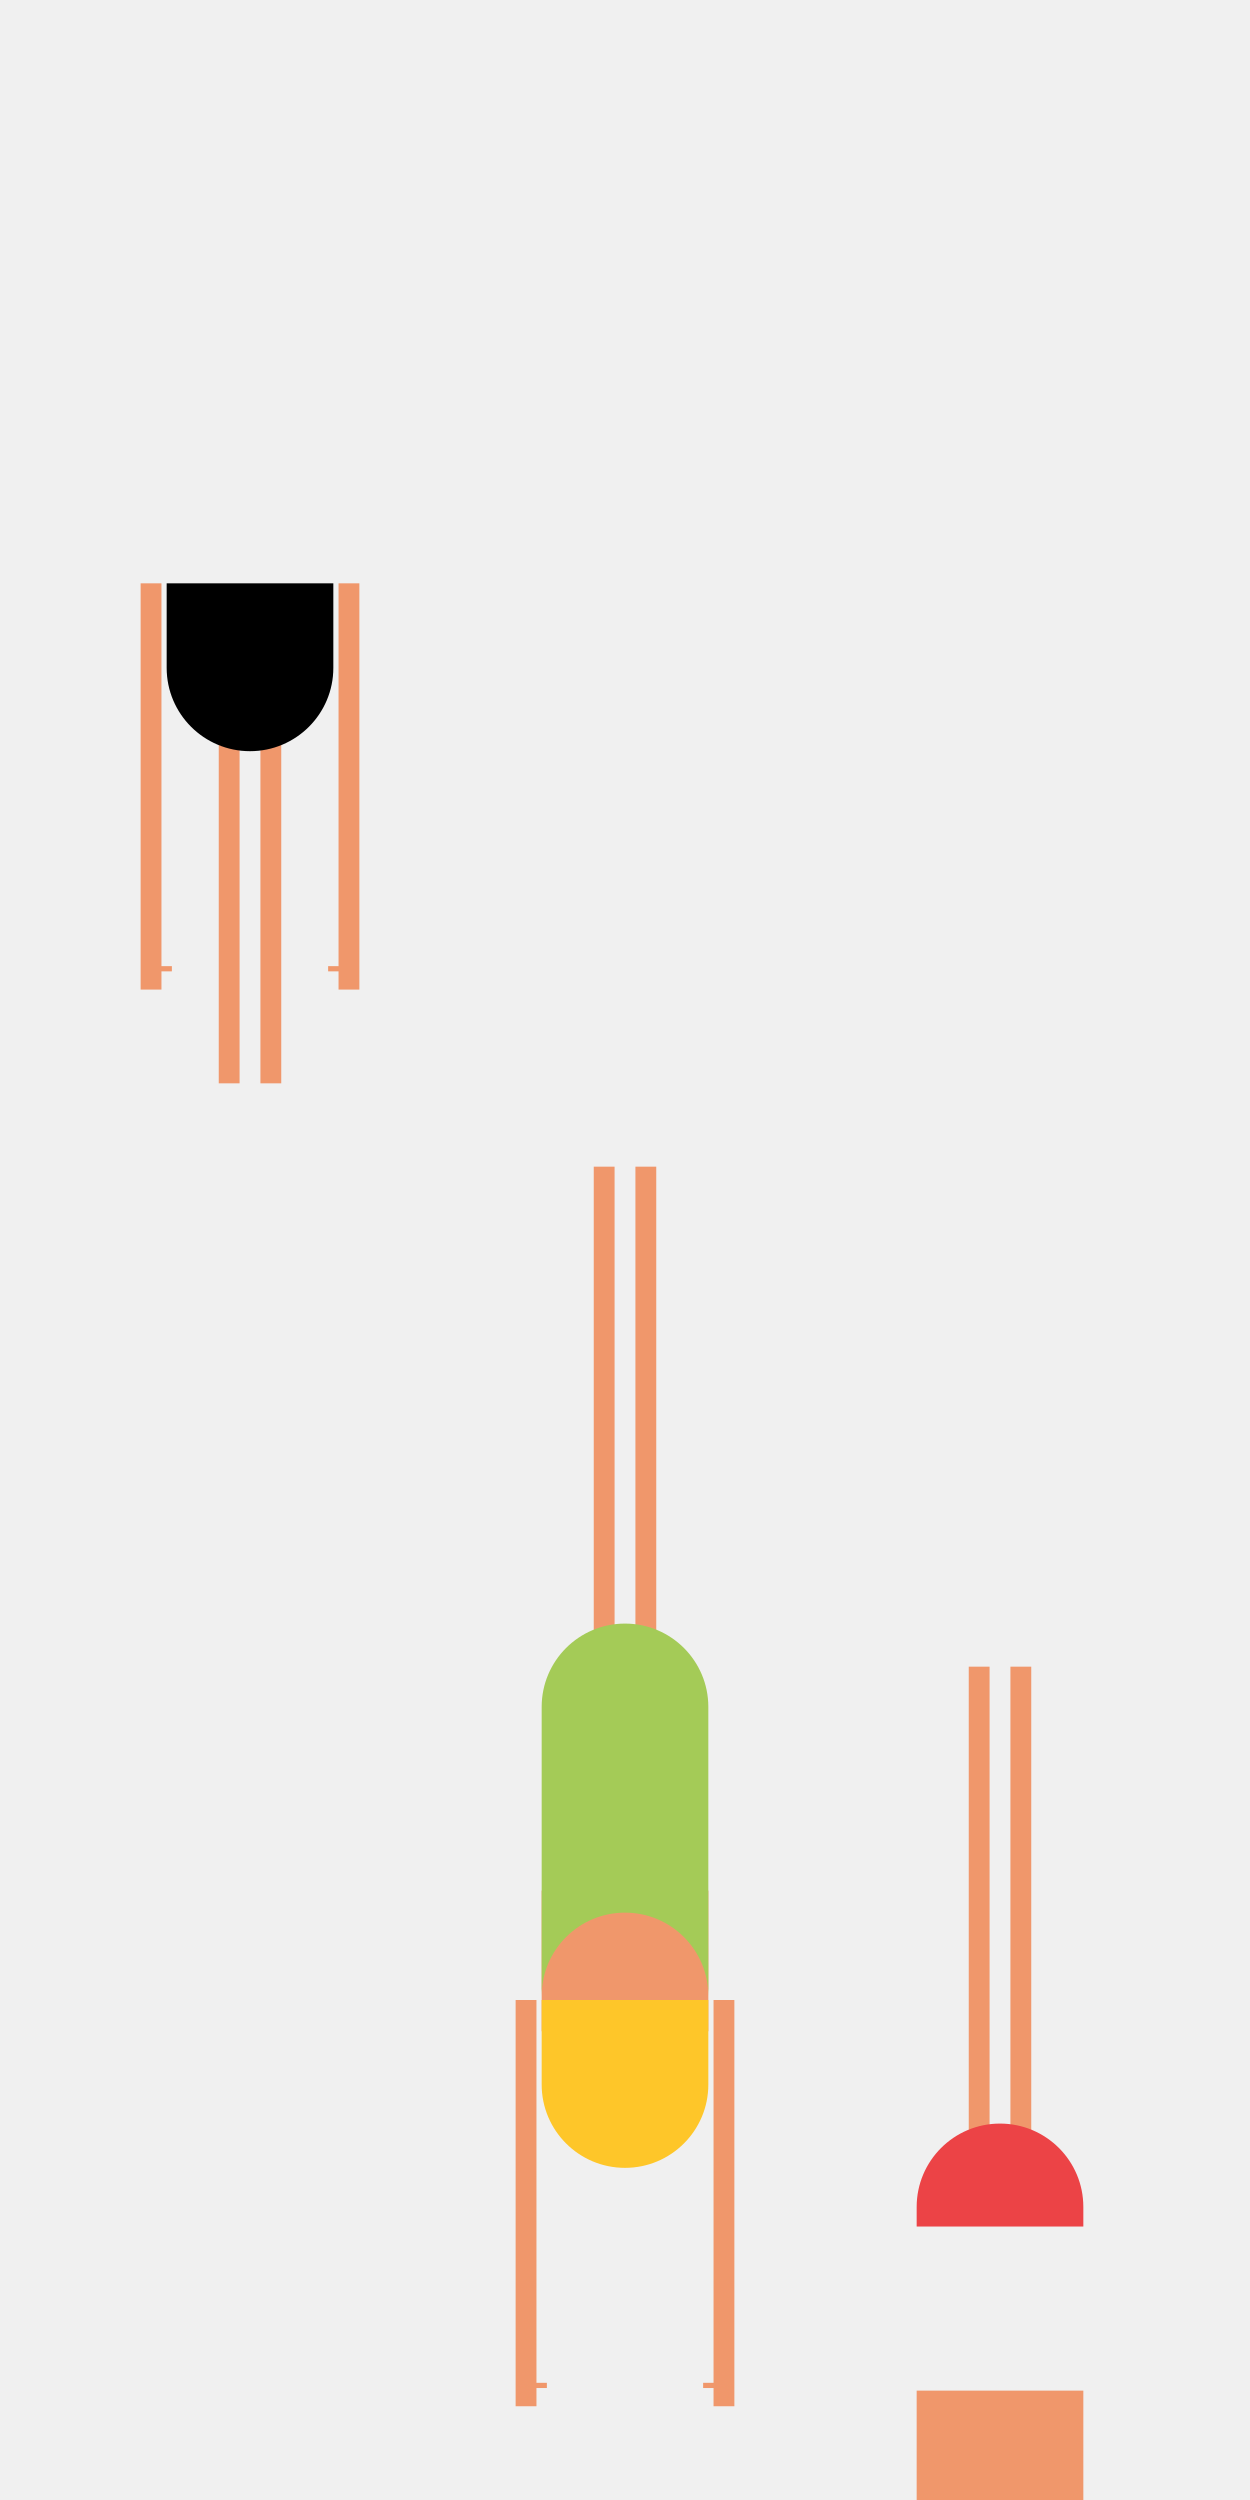
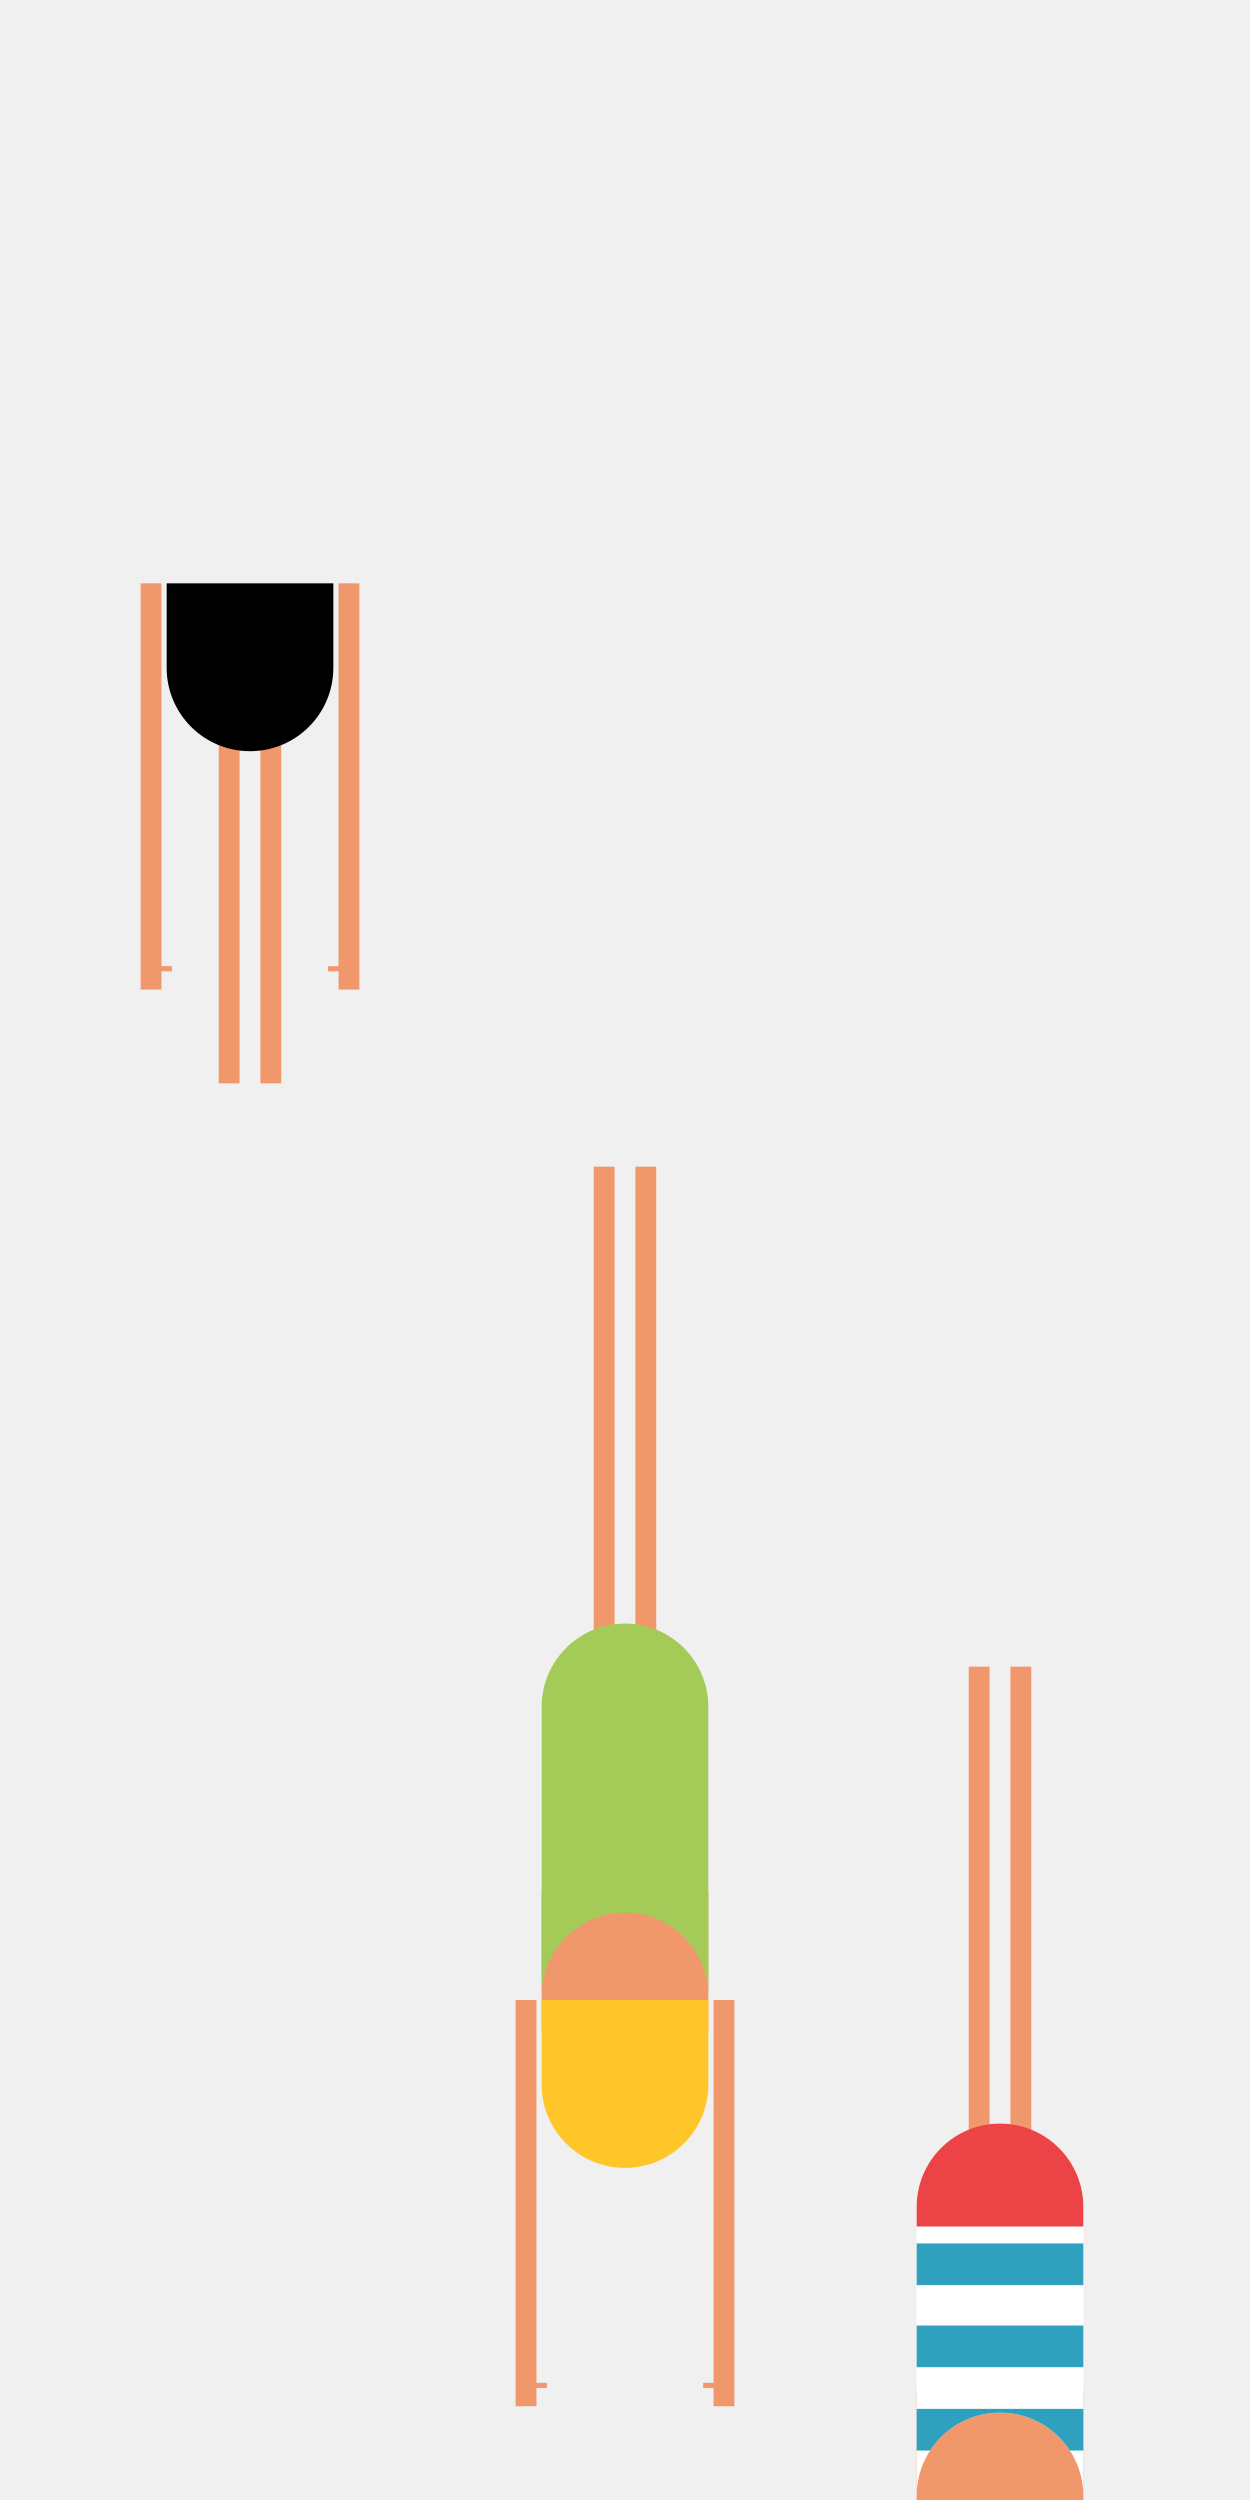
- <svg xmlns="http://www.w3.org/2000/svg" xmlns:xlink="http://www.w3.org/1999/xlink" version="1.1" x="0px" y="0px" width="480px" height="960px" viewBox="0 0 480 960" enable-background="new 0 0 480 960" xml:space="preserve">
-   <pattern x="1026" y="5632" width="114" height="20" patternUnits="userSpaceOnUse" id="Nueva_muestra_de_motivo_4" viewBox="0 -20 114 20" overflow="visible">
-     <g>
-       <polygon fill="none" points="0,0 114,0 114,-20 0,-20   " />
-       <polygon fill="#FFFFFF" points="114,0 0,0 0,-10 114,-10   " />
-       <polygon fill="#2FA1BE" points="114,-10 0,-10 0,-20 114,-20   " />
-     </g>
-   </pattern>
+ <svg xmlns="http://www.w3.org/2000/svg" xmlns:xlink="http://www.w3.org/1999/xlink" version="1.1" id="Capa_1" x="0px" y="0px" width="480px" height="960px" viewBox="0 0 480 960" enable-background="new 0 0 480 960" xml:space="preserve">
  <g id="gotas_copia_2">
    <g id="_x31__copia_2">
	</g>
    <g id="_x32__copia_2">
	</g>
    <g id="_x33__copia_2">
	</g>
    <g id="_x34__copia_2">
	</g>
    <g id="_x35__copia_2">
	</g>
  </g>
  <g id="guías" display="none">
</g>
-   <g id="Capa_1">
+   <g id="Capa_1_1_">
    <g>
      <path d="M305.389,95.048" />
      <g>
        <g>
          <rect x="84" y="264" fill="#F0976B" width="8" height="152" />
          <rect x="100" y="264" fill="#F0976B" width="8" height="152" />
        </g>
        <path d="M96,288.456c17.672,0,32-14.326,32-32V224H64v32.456C64,274.13,78.326,288.456,96,288.456z" />
        <polygon fill="#F0976B" points="130,224 130,371 126,371 126,373 130,373 130,380 138,380 138,224    " />
        <polygon fill="#F0976B" points="62,371 62,224 54,224 54,380 62,380 62,373 66,373 66,371    " />
      </g>
      <g>
        <g>
          <rect x="228" y="448" fill="#F0976B" width="8" height="192" />
          <rect x="244" y="448" fill="#F0976B" width="8" height="192" />
        </g>
        <rect x="208" y="726" fill="#F0976B" width="64" height="54" />
        <path fill="#A4CB57" d="M240,623.456c-17.673,0-32,14.327-32,32v111c0-17.673,14.327-32,32-32s32,14.327,32,32v-111     C272,637.783,257.673,623.456,240,623.456z" />
        <path fill="#FEC629" d="M240,832.456c17.673,0,32-14.326,32-32V768h-64v32.456C208,818.13,222.327,832.456,240,832.456z" />
        <polygon fill="#F0976B" points="274,768 274,915 270,915 270,917 274,917 274,924 282,924 282,768    " />
        <polygon fill="#F0976B" points="206,915 206,768 198,768 198,924 206,924 206,917 210,917 210,915    " />
      </g>
      <g>
+         <rect x="352" y="918" fill="#F0976B" width="64" height="54" />
+         <path d="M384,1024.456c17.673,0,32-14.326,32-32V960h-64v32.456C352,1010.13,366.327,1024.456,384,1024.456z" />
+         <g>
+           <defs>
+             <path id="SVGID_1_" d="M384,815.456c-17.673,0-32,14.327-32,32v111c0-17.673,14.327-32,32-32s32,14.327,32,32v-111       C416,829.783,401.673,815.456,384,815.456z" />
+           </defs>
+           <clipPath id="SVGID_2_">
+             <use xlink:href="#SVGID_1_" overflow="visible" />
+           </clipPath>
+           <rect x="304" y="801.5" clip-path="url(#SVGID_2_)" fill="#FFFFFF" width="161.5" height="197" />
+           <rect x="348" y="861.5" clip-path="url(#SVGID_2_)" fill="#2FA1BE" width="74.5" height="16" />
+           <rect x="348" y="893" clip-path="url(#SVGID_2_)" fill="#2FA1BE" width="74.5" height="16" />
+           <rect x="348" y="925" clip-path="url(#SVGID_2_)" fill="#2FA1BE" width="74.5" height="16" />
+         </g>
        <g>
          <rect x="372" y="640" fill="#F0976B" width="8" height="192" />
          <rect x="388" y="640" fill="#F0976B" width="8" height="192" />
        </g>
-         <rect x="352" y="918" fill="#F0976B" width="64" height="54" />
-         <pattern id="SVGID_1_" xlink:href="#Nueva_muestra_de_motivo_4" patternTransform="matrix(1.5791 0 0 1.5791 -563.2803 6905.391)">
- 			</pattern>
-         <path fill="url(#SVGID_1_)" d="M384,815.456c-17.673,0-32,14.327-32,32v111c0-17.673,14.327-32,32-32s32,14.327,32,32v-111     C416,829.783,401.673,815.456,384,815.456z" />
-         <path d="M384,1024.456c17.673,0,32-14.326,32-32V960h-64v32.456C352,1010.13,366.327,1024.456,384,1024.456z" />
        <polygon fill="#F0976B" points="418,960 418,1107 414,1107 414,1109 418,1109 418,1116 426,1116 426,960    " />
        <polygon fill="#F0976B" points="350,1107 350,960 342,960 342,1116 350,1116 350,1109 354,1109 354,1107    " />
        <g>
          <path fill="#EC4346" d="M416,847.454c0-17.673-14.326-32-32-32c-17.672,0-32,14.327-32,32V855h64V847.454z" />
        </g>
      </g>
    </g>
  </g>
  <g id="txt">
</g>
+   <g>
+     <rect x="554.5" y="492.5" fill="none" width="114" height="20" />
+     <g>
+       <polygon fill="none" points="554.5,512.5 668.5,512.5 668.5,492.5 554.5,492.5   " />
+       <polygon fill="#FFFFFF" points="668.5,502.5 554.5,502.5 554.5,492.5 668.5,492.5   " />
+       <polygon fill="#2FA1BE" points="668.5,512.5 554.5,512.5 554.5,502.5 668.5,502.5   " />
+     </g>
+   </g>
</svg>
